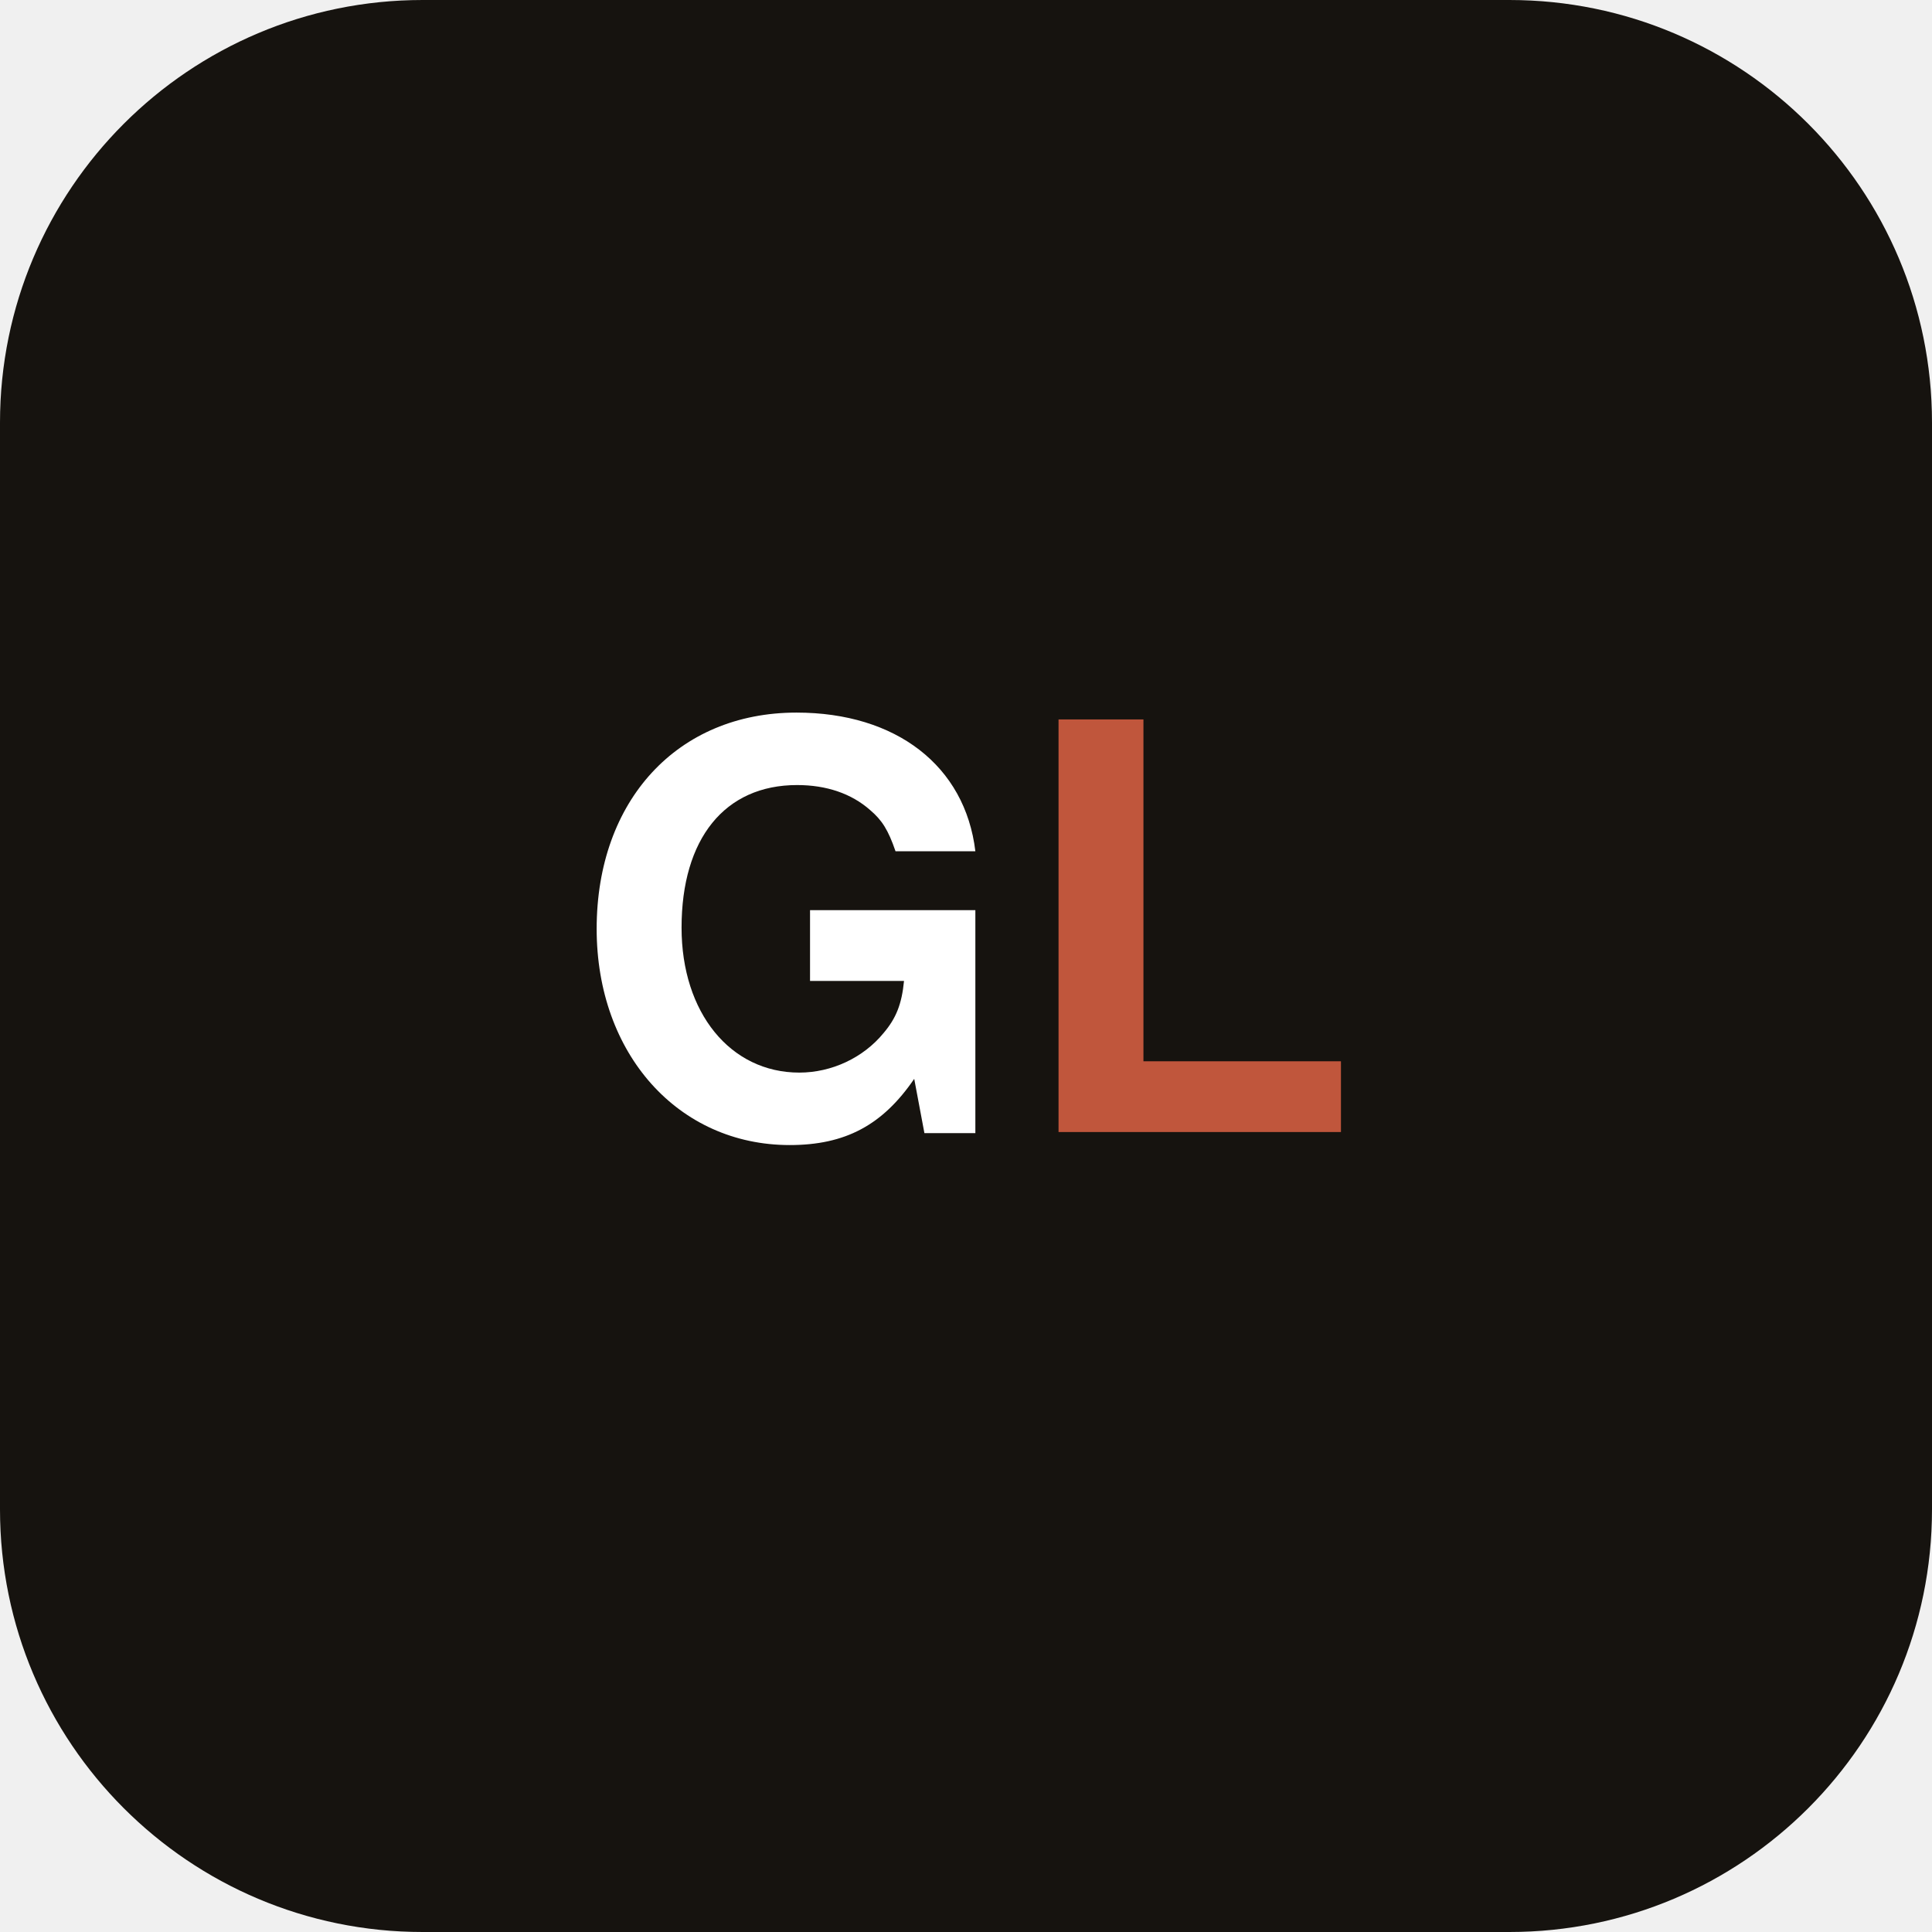
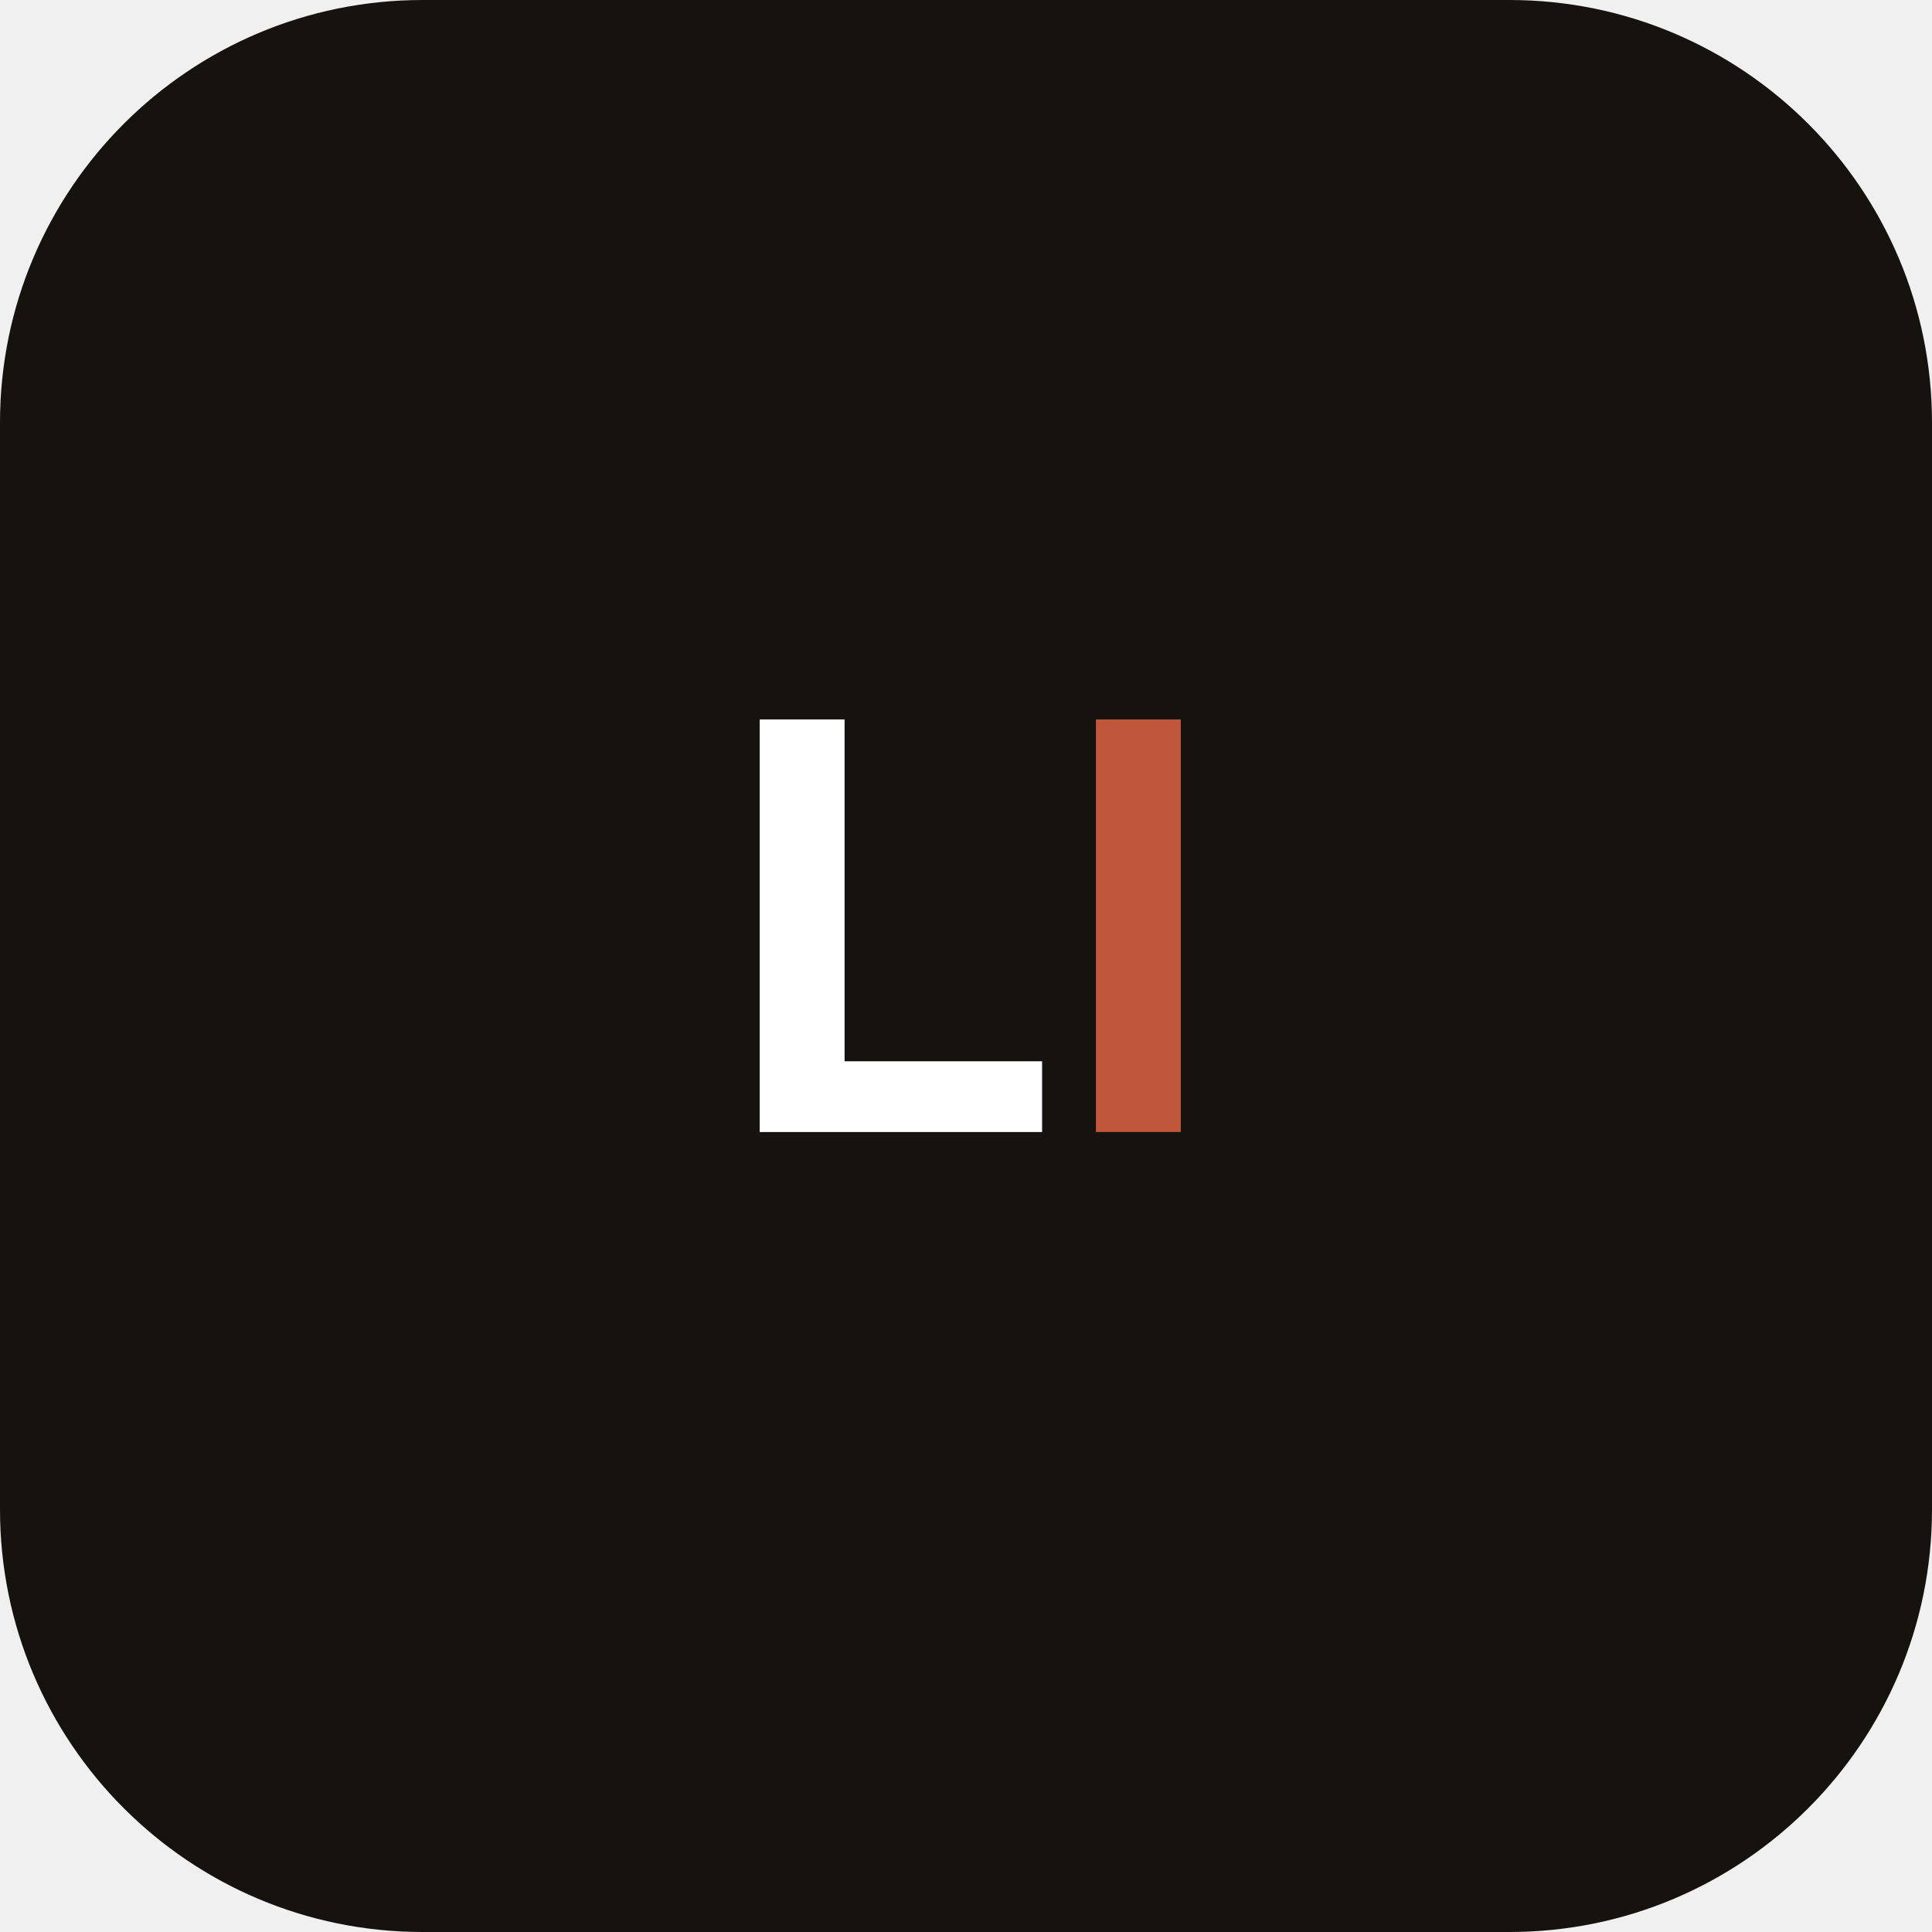
<svg xmlns="http://www.w3.org/2000/svg" viewBox="0 0 512 512">
  <rect width="512" height="512" rx="112" fill="#16130f" />
-   <text x="256" y="300" text-anchor="middle" font-family="-apple-system, Manrope, Helvetica, Arial, sans-serif" font-weight="800" font-size="150" letter-spacing="6" fill="#ffffff">G<tspan fill="#c0563c">L</tspan>
+   <text x="256" y="300" text-anchor="middle" font-family="-apple-system, Manrope, Helvetica, Arial, sans-serif" font-weight="800" font-size="150" letter-spacing="6" fill="#ffffff">L<tspan fill="#c0563c">I</tspan>
  </text>
</svg>
